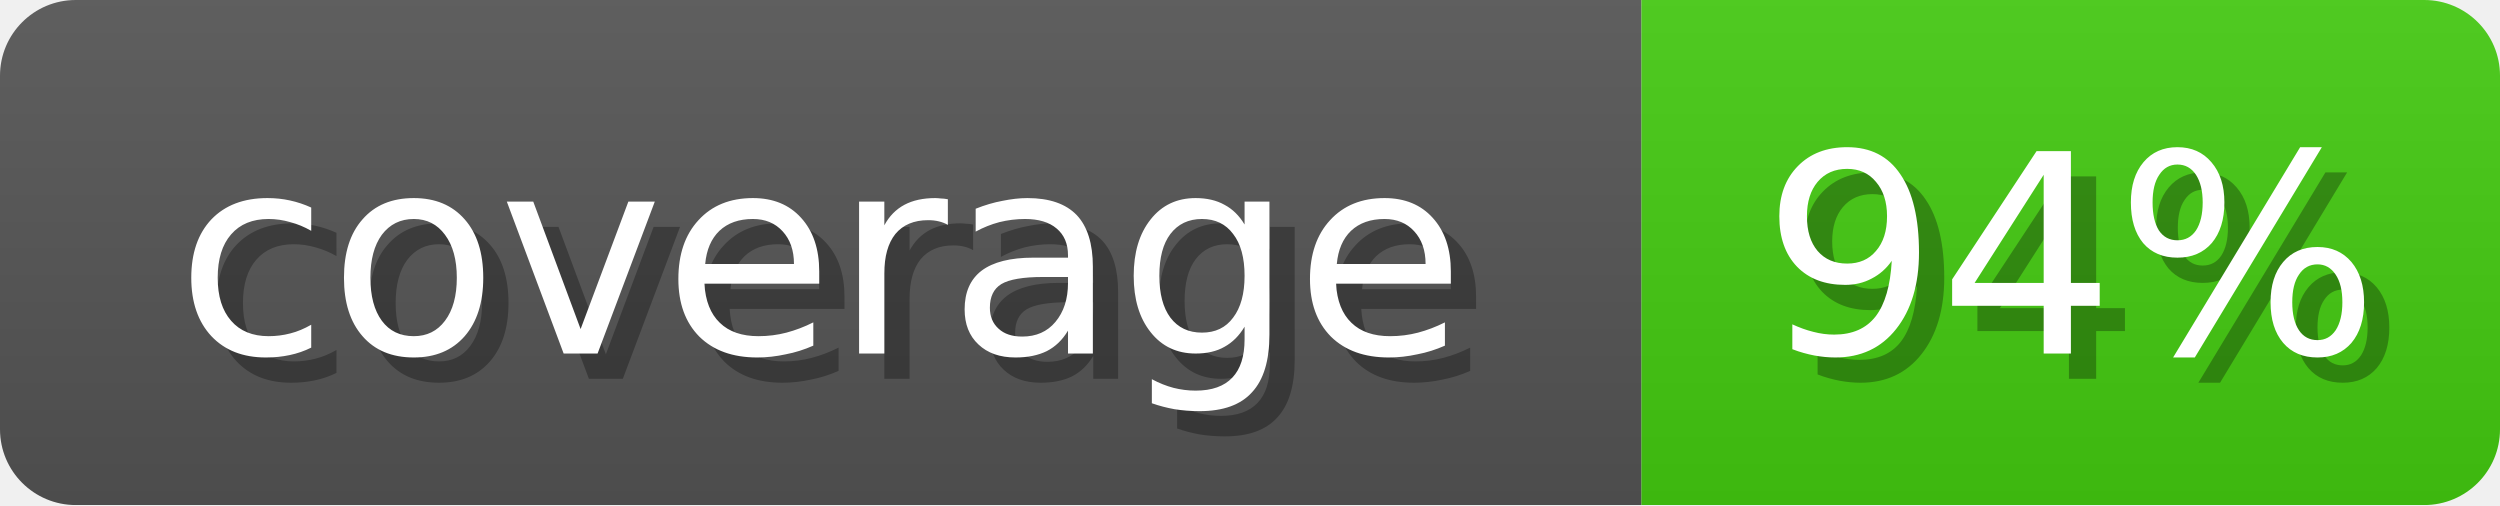
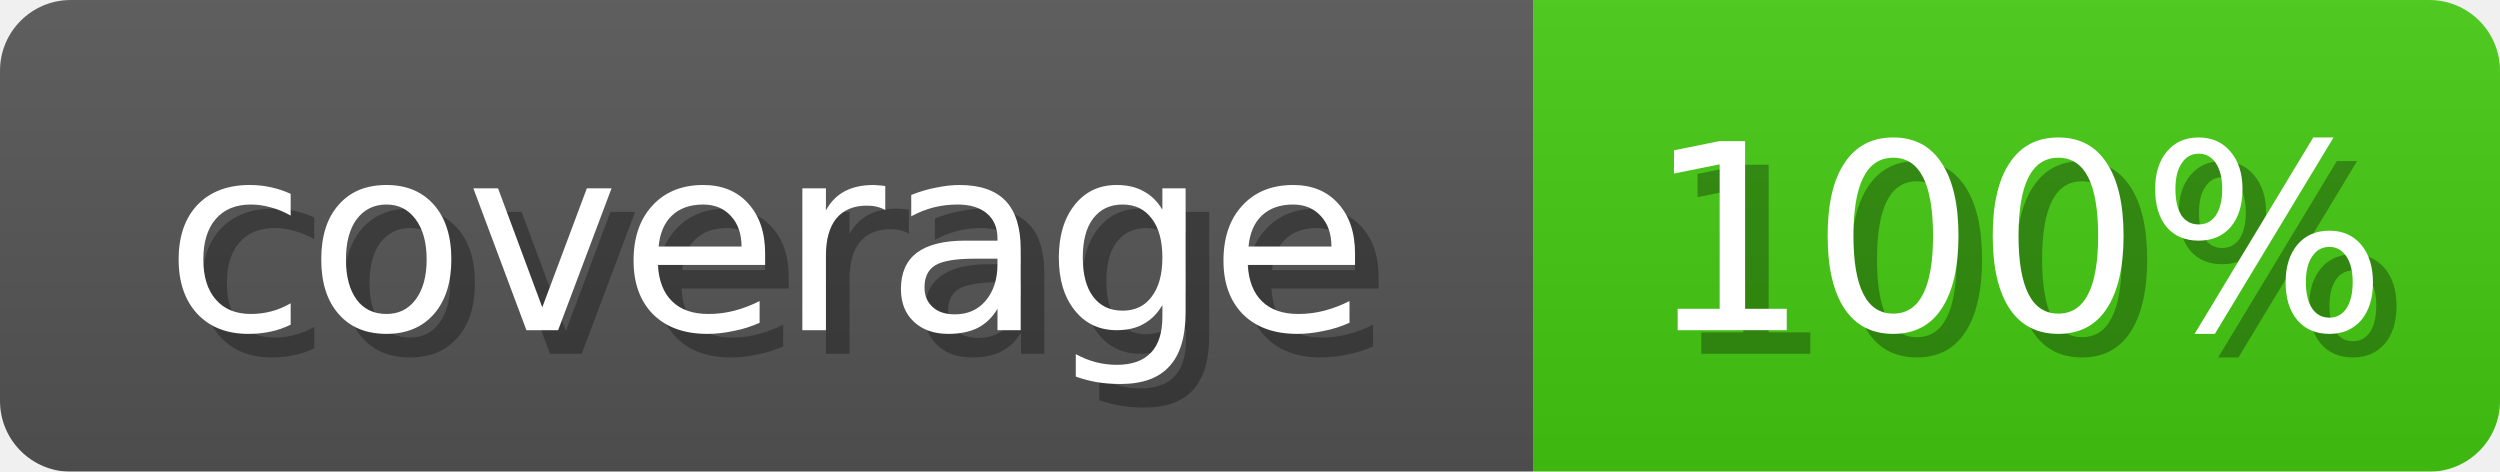
- <svg xmlns="http://www.w3.org/2000/svg" width="99" height="20">
+ <svg xmlns="http://www.w3.org/2000/svg" width="106" height="20">
  <linearGradient id="b" x2="0" y2="100%">
    <stop offset="0" stop-color="#bbb" stop-opacity=".1" />
    <stop offset="1" stop-opacity=".1" />
  </linearGradient>
  <mask id="anybadge_1">
-     <rect width="99" height="20" rx="3" fill="#fff" />
+     <rect width="106" height="20" rx="3" fill="#fff" />
  </mask>
  <g mask="url(#anybadge_1)">
    <path fill="#555" d="M0 0h65v20H0z" />
-     <path fill="#4c1" d="M65 0h34v20H65z" />
-     <path fill="url(#b)" d="M0 0h99v20H0z" />
+     <path fill="#4c1" d="M65 0h41v20H65z" />
+     <path fill="url(#b)" d="M0 0h106v20H0z" />
  </g>
  <g fill="#fff" text-anchor="middle" font-family="DejaVu Sans,Verdana,Geneva,sans-serif" font-size="11">
    <text x="33.5" y="15" fill="#010101" fill-opacity=".3">coverage</text>
    <text x="32.5" y="14">coverage</text>
  </g>
  <g fill="#fff" text-anchor="middle" font-family="DejaVu Sans,Verdana,Geneva,sans-serif" font-size="11">
-     <text x="83.0" y="15" fill="#010101" fill-opacity=".3">94%</text>
-     <text x="82.0" y="14">94%</text>
+     <text x="86.5" y="15" fill="#010101" fill-opacity=".3">100%</text>
+     <text x="85.5" y="14">100%</text>
  </g>
</svg>
